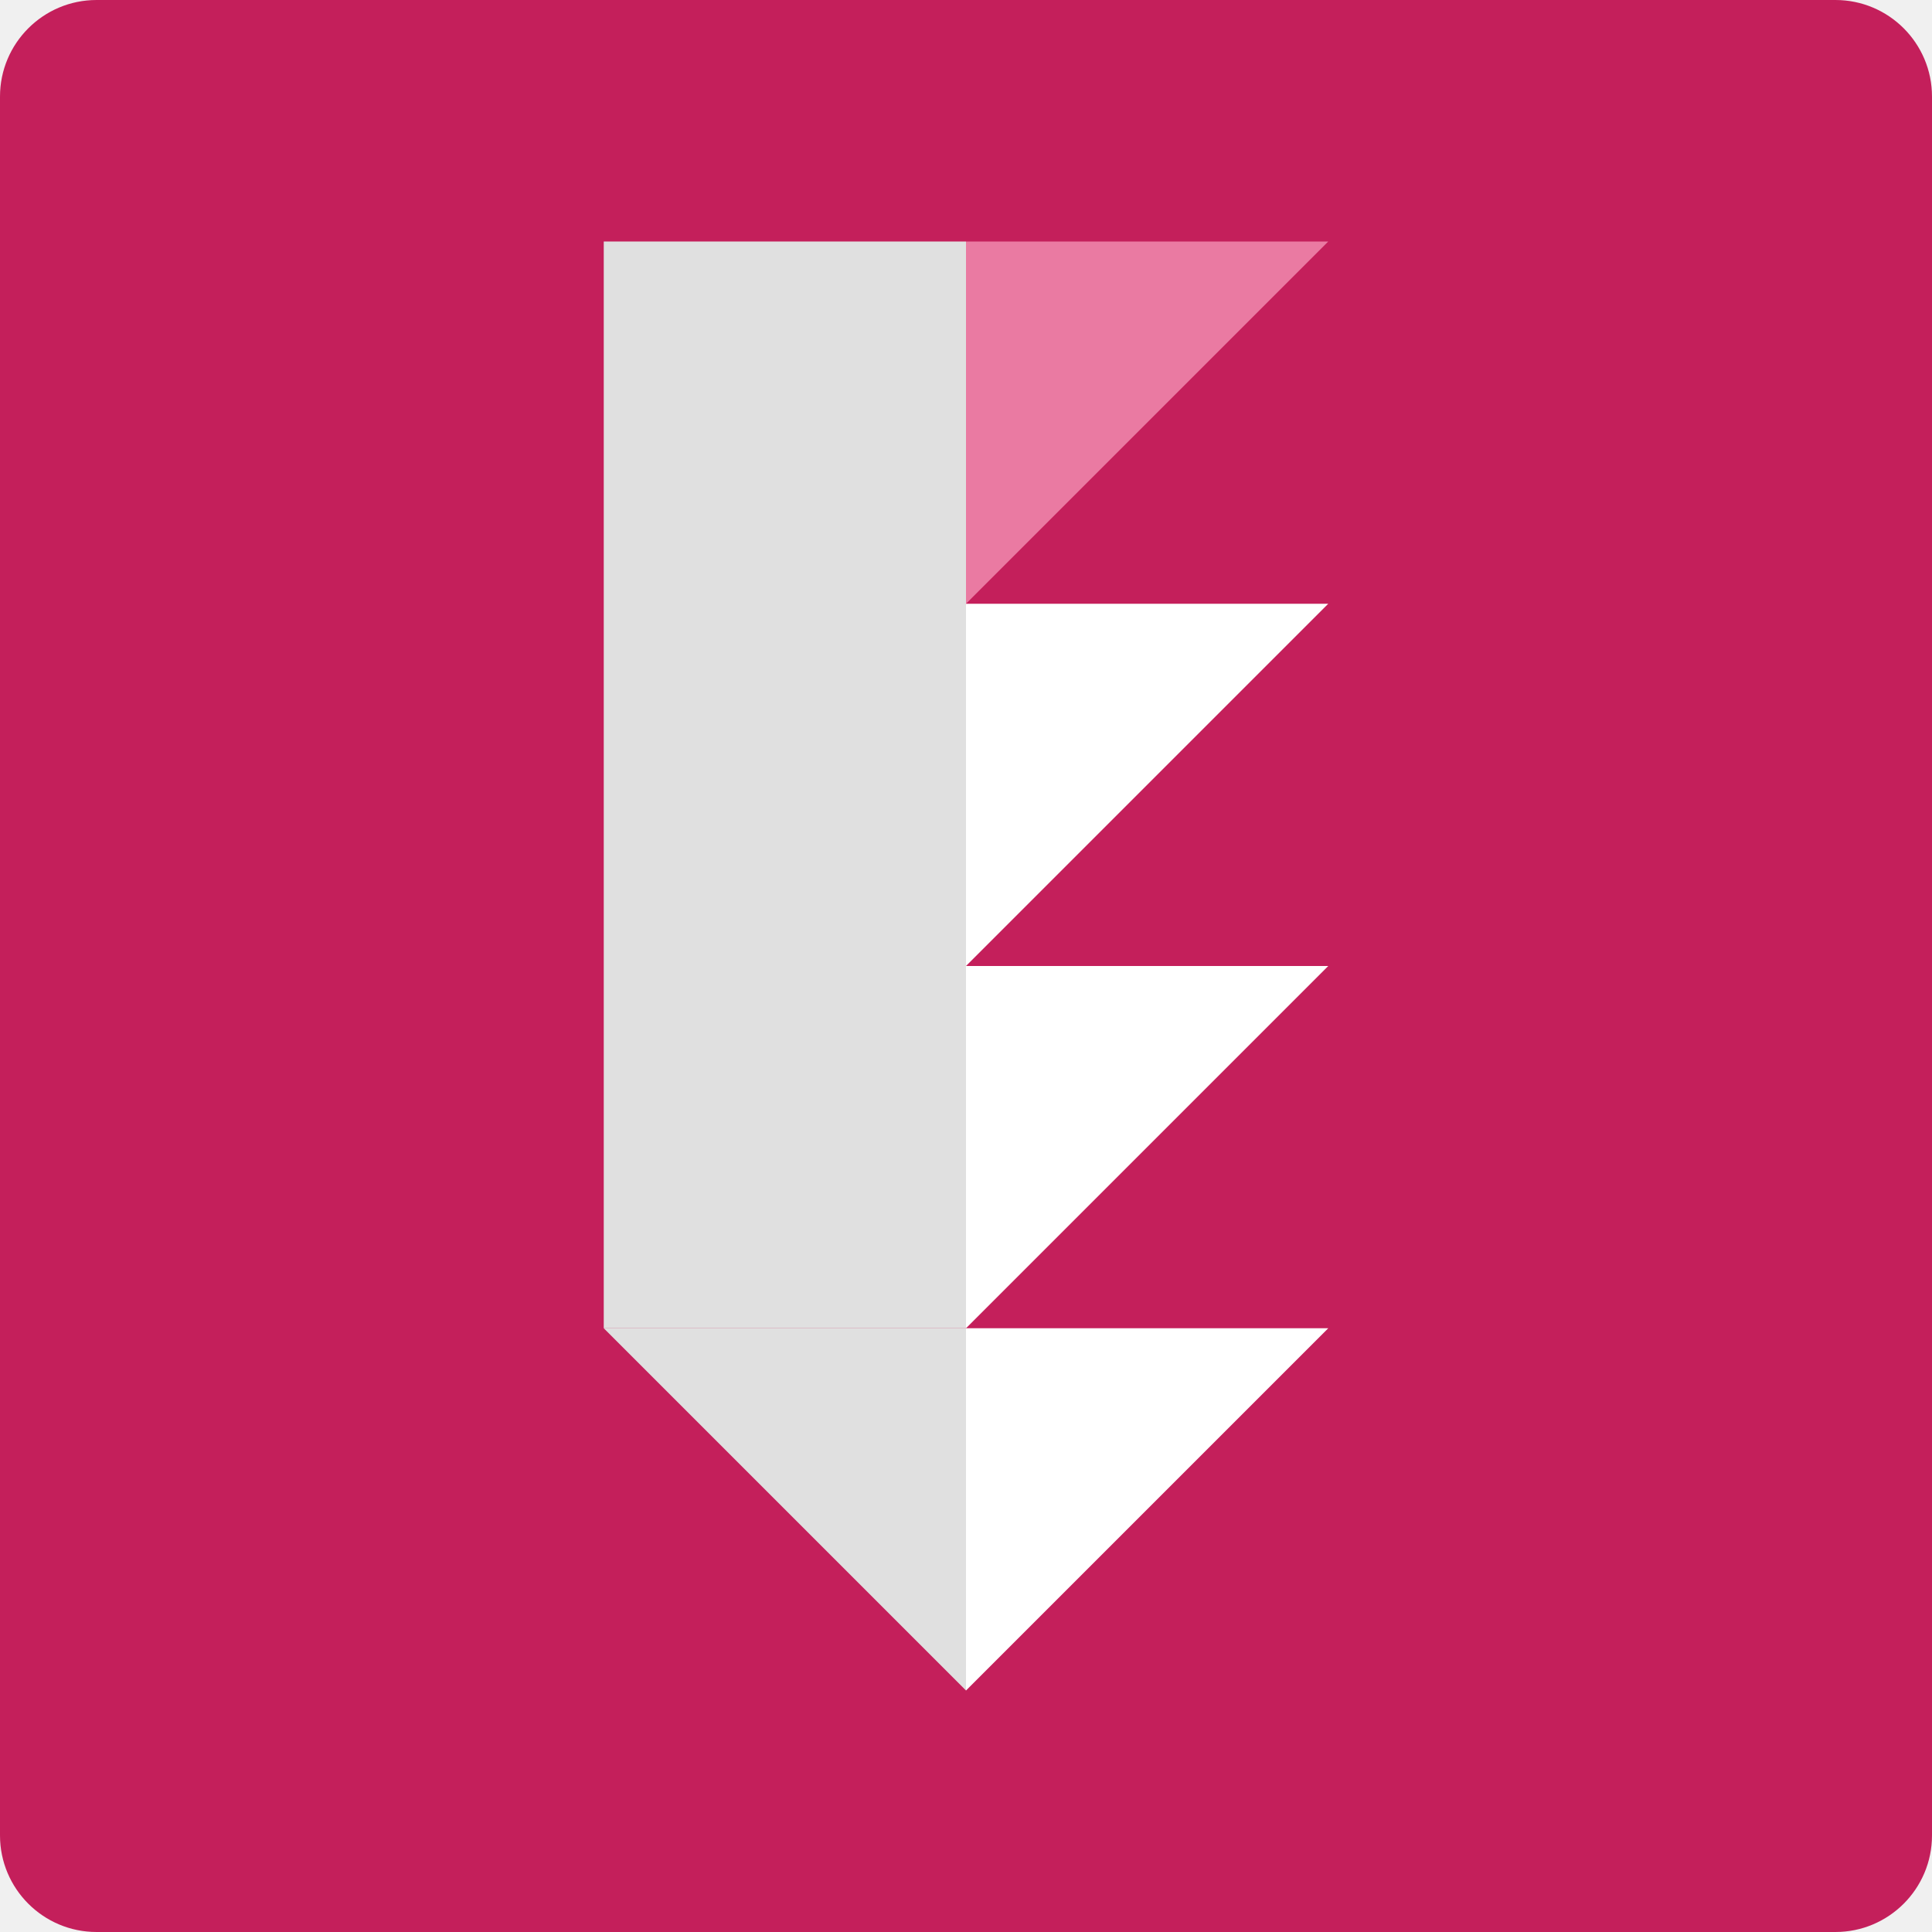
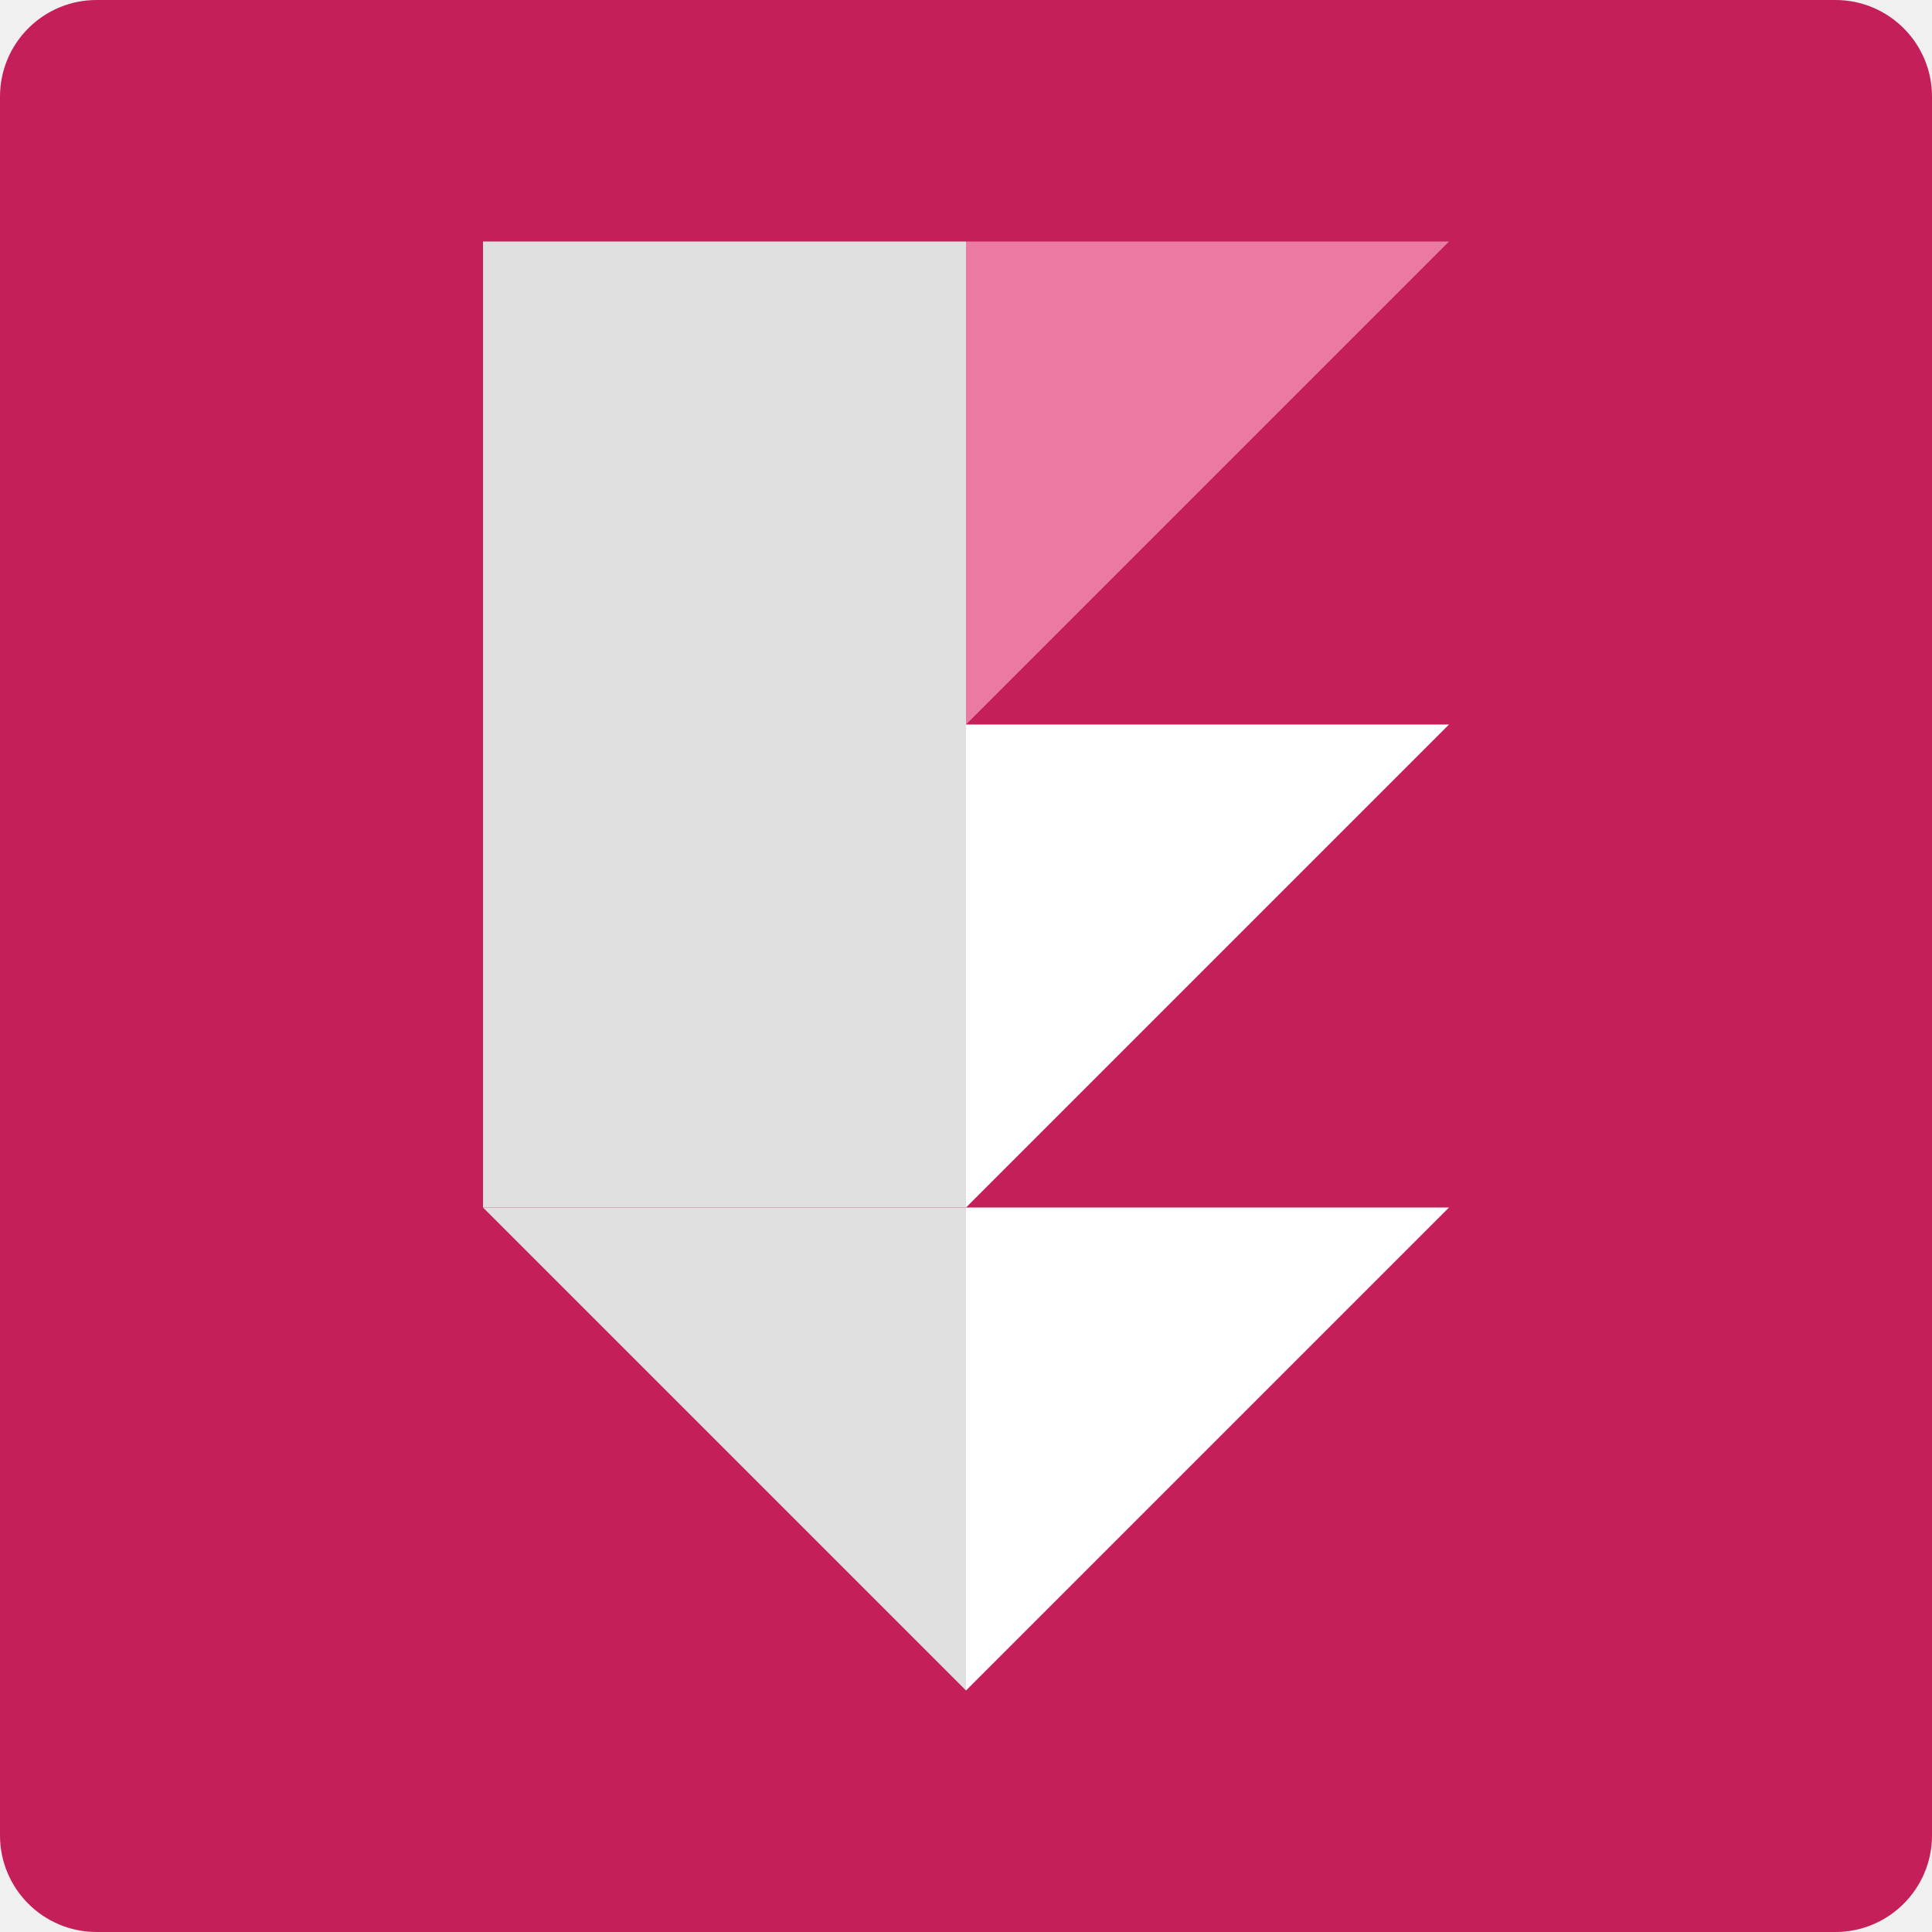
<svg xmlns="http://www.w3.org/2000/svg" id="svg2817" height="16" width="16" version="1.0">
  <defs id="defs220" />
  <text id="text4087-2-6-5" font-size="12.666px" xml:space="preserve" y="-21.187" x="877.226" style="font-size:12.666px;font-family:'Bitstream Vera Sans';opacity:0.8;fill:#000000">
    <tspan id="tspan4089-7-2-9" y="-21.187" x="877.226" />
  </text>
  <text id="text4087-2-6-5-5" font-size="12.666px" xml:space="preserve" y="-61.929" x="901.187" style="font-size:12.666px;font-family:'Bitstream Vera Sans';opacity:0.8;fill:#000000">
    <tspan id="tspan4089-7-2-9-6" y="-61.929" x="901.187" />
  </text>
  <text id="text4087-2-6-5-2" font-size="12.666px" xml:space="preserve" y="-92.007" x="-569.371" style="font-size:12.666px;font-family:'Bitstream Vera Sans';opacity:0.8;fill:#000000">
    <tspan id="tspan4089-7-2-9-2" y="-92.007" x="-569.371" />
  </text>
  <text id="text4087-2-6-5-59" font-size="12.666px" xml:space="preserve" y="653.546" x="-2393.057" style="font-size:12.666px;font-family:'Bitstream Vera Sans';opacity:0.8;fill:#000000">
    <tspan id="tspan4089-7-2-9-4" y="653.546" x="-2393.057" />
  </text>
  <text id="text4087-2-6-5-1" font-size="12.666px" xml:space="preserve" y="-477.328" x="-454.88" style="font-size:12.666px;font-family:'Bitstream Vera Sans';opacity:0.8;fill:#000000">
    <tspan id="tspan4089-7-2-9-7" y="-477.328" x="-454.88" />
  </text>
  <text id="text4087-2-6-5-7" font-size="12.666px" xml:space="preserve" y="-890.798" x="352.722" style="font-size:12.666px;font-family:'Bitstream Vera Sans';opacity:0.8;fill:#000000">
    <tspan id="tspan4089-7-2-9-1" y="-890.798" x="352.722" />
  </text>
  <text id="text4087-2-6-5-5-3" font-size="12.666px" xml:space="preserve" y="-931.54" x="376.683" style="font-size:12.666px;font-family:'Bitstream Vera Sans';opacity:0.8;fill:#000000">
    <tspan id="tspan4089-7-2-9-6-5" y="-931.54" x="376.683" />
  </text>
  <text id="text4087-2-6-5-3" font-size="12.666px" xml:space="preserve" y="-938.75" x="-1114.78" style="font-size:12.666px;font-family:'Bitstream Vera Sans';opacity:0.8;fill:#000000">
    <tspan id="tspan4089-7-2-9-18" y="-938.75" x="-1114.78" />
  </text>
  <text id="text4087-2-6-5-4" font-size="12.666px" xml:space="preserve" y="-1211.984" x="345.763" style="font-size:12.666px;font-family:'Bitstream Vera Sans';opacity:0.8;fill:#000000">
    <tspan id="tspan4089-7-2-9-9" y="-1211.984" x="345.763" />
  </text>
  <text id="text4087-2-6-5-7-1" font-size="12.666px" xml:space="preserve" y="-585.293" x="1831.886" style="font-size:12.666px;font-family:'Bitstream Vera Sans';opacity:0.8;fill:#000000">
    <tspan id="tspan4089-7-2-9-1-8" y="-585.293" x="1831.886" />
  </text>
  <text id="text4087-2-6-5-5-5" font-size="12.666px" xml:space="preserve" y="-626.034" x="1855.847" style="font-size:12.666px;font-family:'Bitstream Vera Sans';opacity:0.8;fill:#000000">
    <tspan id="tspan4089-7-2-9-6-9" y="-626.034" x="1855.847" />
  </text>
  <text id="text4087-2-6-5-75" font-size="12.666px" xml:space="preserve" y="-633.244" x="364.384" style="font-size:12.666px;font-family:'Bitstream Vera Sans';opacity:0.8;fill:#000000">
    <tspan id="tspan4089-7-2-9-3" y="-633.244" x="364.384" />
  </text>
  <text id="text4087-2-6-5-4-8" font-size="12.666px" xml:space="preserve" y="-906.478" x="1824.927" style="font-size:12.666px;font-family:'Bitstream Vera Sans';opacity:0.8;fill:#000000">
    <tspan id="tspan4089-7-2-9-9-8" y="-906.478" x="1824.927" />
  </text>
  <text id="text4087-2-6-5-45" font-size="12.666px" xml:space="preserve" y="-681.336" x="-573.433" style="font-size:12.666px;font-family:'Bitstream Vera Sans';opacity:0.8;fill:#000000">
    <tspan id="tspan4089-7-2-9-75" y="-681.336" x="-573.433" />
  </text>
  <text id="text4087-2-6-5-59-7" font-size="12.666px" xml:space="preserve" y="64.218" x="-2397.118" style="font-size:12.666px;font-family:'Bitstream Vera Sans';opacity:0.8;fill:#000000">
    <tspan id="tspan4089-7-2-9-4-0" y="64.218" x="-2397.118" />
  </text>
  <text id="text4087-2-6-5-8" font-size="12.666px" xml:space="preserve" y="157.09" x="-682.363" style="font-size:12.666px;font-family:'Bitstream Vera Sans';opacity:0.8;fill:#000000">
    <tspan id="tspan4089-7-2-9-19" y="157.09" x="-682.363" />
  </text>
  <text id="text4087-2-6-5-7-5" font-size="12.666px" xml:space="preserve" y="-22.092" x="426.662" style="font-size:12.666px;font-family:'Bitstream Vera Sans';opacity:0.8;fill:#000000">
    <tspan id="tspan4089-7-2-9-1-2" y="-22.092" x="426.662" />
  </text>
  <text id="text4087-2-6-5-5-0" font-size="12.666px" xml:space="preserve" y="-62.834" x="450.622" style="font-size:12.666px;font-family:'Bitstream Vera Sans';opacity:0.8;fill:#000000">
    <tspan id="tspan4089-7-2-9-6-2" y="-62.834" x="450.622" />
  </text>
  <text id="text4087-2-6-5-26" font-size="12.666px" xml:space="preserve" y="-70.044" x="-1040.841" style="font-size:12.666px;font-family:'Bitstream Vera Sans';opacity:0.8;fill:#000000">
    <tspan id="tspan4089-7-2-9-90" y="-70.044" x="-1040.841" />
  </text>
  <text id="text4087-2-6-5-4-3" font-size="12.666px" xml:space="preserve" y="-343.278" x="419.702" style="font-size:12.666px;font-family:'Bitstream Vera Sans';opacity:0.8;fill:#000000">
    <tspan id="tspan4089-7-2-9-9-5" y="-343.278" x="419.702" />
  </text>
  <text id="text4087-2-6-5-55" font-size="12.666px" xml:space="preserve" y="-72.758" x="-608.033" style="font-size:12.666px;font-family:'Bitstream Vera Sans';opacity:0.8;fill:#000000">
    <tspan id="tspan4089-7-2-9-32" y="-72.758" x="-608.033" />
  </text>
  <text id="text4087-2-6-5-59-9" font-size="12.666px" xml:space="preserve" y="672.795" x="-2431.718" style="font-size:12.666px;font-family:'Bitstream Vera Sans';opacity:0.8;fill:#000000">
    <tspan id="tspan4089-7-2-9-4-1" y="672.795" x="-2431.718" />
  </text>
  <text id="text4087-2-6-5-1-8" font-size="12.666px" xml:space="preserve" y="-934.289" x="-456.939" style="font-size:12.666px;font-family:'Bitstream Vera Sans';opacity:0.8;fill:#000000">
    <tspan id="tspan4089-7-2-9-7-8" y="-934.289" x="-456.939" />
  </text>
  <text id="text4087-2-6-5-7-8" font-size="12.666px" xml:space="preserve" y="-1347.759" x="350.663" style="font-size:12.666px;font-family:'Bitstream Vera Sans';opacity:0.8;fill:#000000">
    <tspan id="tspan4089-7-2-9-1-9" y="-1347.759" x="350.663" />
  </text>
  <text id="text4087-2-6-5-5-52" font-size="12.666px" xml:space="preserve" y="-1388.501" x="374.624" style="font-size:12.666px;font-family:'Bitstream Vera Sans';opacity:0.8;fill:#000000">
    <tspan id="tspan4089-7-2-9-6-4" y="-1388.501" x="374.624" />
  </text>
  <text id="text4087-2-6-5-3-4" font-size="12.666px" xml:space="preserve" y="-1395.71" x="-1116.84" style="font-size:12.666px;font-family:'Bitstream Vera Sans';opacity:0.8;fill:#000000">
    <tspan id="tspan4089-7-2-9-18-3" y="-1395.71" x="-1116.84" />
  </text>
  <text id="text4087-2-6-5-4-7" font-size="12.666px" xml:space="preserve" y="-1668.945" x="343.703" style="font-size:12.666px;font-family:'Bitstream Vera Sans';opacity:0.8;fill:#000000">
    <tspan id="tspan4089-7-2-9-9-54" y="-1668.945" x="343.703" />
  </text>
  <text id="text4087-2-6-5-7-1-2" font-size="12.666px" xml:space="preserve" y="-1042.253" x="1829.826" style="font-size:12.666px;font-family:'Bitstream Vera Sans';opacity:0.8;fill:#000000">
    <tspan id="tspan4089-7-2-9-1-8-0" y="-1042.253" x="1829.826" />
  </text>
  <text id="text4087-2-6-5-5-5-6" font-size="12.666px" xml:space="preserve" y="-1082.995" x="1853.787" style="font-size:12.666px;font-family:'Bitstream Vera Sans';opacity:0.8;fill:#000000">
    <tspan id="tspan4089-7-2-9-6-9-8" y="-1082.995" x="1853.787" />
  </text>
  <text id="text4087-2-6-5-75-4" font-size="12.666px" xml:space="preserve" y="-1090.205" x="362.324" style="font-size:12.666px;font-family:'Bitstream Vera Sans';opacity:0.8;fill:#000000">
    <tspan id="tspan4089-7-2-9-3-9" y="-1090.205" x="362.324" />
  </text>
  <text id="text4087-2-6-5-4-8-1" font-size="12.666px" xml:space="preserve" y="-1363.439" x="1822.867" style="font-size:12.666px;font-family:'Bitstream Vera Sans';opacity:0.8;fill:#000000">
    <tspan id="tspan4089-7-2-9-9-8-8" y="-1363.439" x="1822.867" />
  </text>
  <text id="text4087-2-6-5-45-0" font-size="12.666px" xml:space="preserve" y="-1138.296" x="-575.492" style="font-size:12.666px;font-family:'Bitstream Vera Sans';opacity:0.8;fill:#000000">
    <tspan id="tspan4089-7-2-9-75-2" y="-1138.296" x="-575.492" />
  </text>
  <text id="text4087-2-6-5-59-5" font-size="12.666px" xml:space="preserve" y="-392.743" x="-2399.178" style="font-size:12.666px;font-family:'Bitstream Vera Sans';opacity:0.8;fill:#000000">
    <tspan id="tspan4089-7-2-9-4-00" y="-392.743" x="-2399.178" />
  </text>
  <text id="text4087-2-6-5-264" font-size="12.666px" xml:space="preserve" y="-299.87" x="-684.422" style="font-size:12.666px;font-family:'Bitstream Vera Sans';opacity:0.8;fill:#000000">
    <tspan id="tspan4089-7-2-9-8" y="-299.87" x="-684.422" />
  </text>
  <text id="text4087-2-6-5-42" font-size="12.666px" xml:space="preserve" y="-58.956" x="155.592" style="font-size:12.666px;font-family:'Bitstream Vera Sans';opacity:0.8;fill:#000000">
    <tspan id="tspan4089-7-2-9-93" y="-58.956" x="155.592" />
  </text>
  <text id="text4087-2-6-5-5-05" font-size="12.666px" xml:space="preserve" y="-99.698" x="179.553" style="font-size:12.666px;font-family:'Bitstream Vera Sans';opacity:0.8;fill:#000000">
    <tspan id="tspan4089-7-2-9-6-49" y="-99.698" x="179.553" />
  </text>
  <text id="text4087-2-6-5-1-4" font-size="12.666px" xml:space="preserve" y="-293.727" x="-1090.263" style="font-size:12.666px;font-family:'Bitstream Vera Sans';opacity:0.8;fill:#000000">
    <tspan id="tspan4089-7-2-9-7-7" y="-293.727" x="-1090.263" />
  </text>
  <text id="text4087-2-6-5-7-56" font-size="12.666px" xml:space="preserve" y="-707.197" x="-282.661" style="font-size:12.666px;font-family:'Bitstream Vera Sans';opacity:0.8;fill:#000000">
    <tspan id="tspan4089-7-2-9-1-1" y="-707.197" x="-282.661" />
  </text>
  <text id="text4087-2-6-5-5-8" font-size="12.666px" xml:space="preserve" y="-747.938" x="-258.7" style="font-size:12.666px;font-family:'Bitstream Vera Sans';opacity:0.8;fill:#000000">
    <tspan id="tspan4089-7-2-9-6-7" y="-747.938" x="-258.7" />
  </text>
  <text id="text4087-2-6-5-3-42" font-size="12.666px" xml:space="preserve" y="-755.148" x="-1750.164" style="font-size:12.666px;font-family:'Bitstream Vera Sans';opacity:0.8;fill:#000000">
    <tspan id="tspan4089-7-2-9-18-39" y="-755.148" x="-1750.164" />
  </text>
  <text id="text4087-2-6-5-4-4" font-size="12.666px" xml:space="preserve" y="-1028.383" x="-289.621" style="font-size:12.666px;font-family:'Bitstream Vera Sans';opacity:0.8;fill:#000000">
    <tspan id="tspan4089-7-2-9-9-3" y="-1028.383" x="-289.621" />
  </text>
  <text id="text4087-2-6-5-7-1-0" font-size="12.666px" xml:space="preserve" y="-401.691" x="1196.503" style="font-size:12.666px;font-family:'Bitstream Vera Sans';opacity:0.8;fill:#000000">
    <tspan id="tspan4089-7-2-9-1-8-5" y="-401.691" x="1196.503" />
  </text>
  <text id="text4087-2-6-5-5-5-5" font-size="12.666px" xml:space="preserve" y="-442.433" x="1220.463" style="font-size:12.666px;font-family:'Bitstream Vera Sans';opacity:0.8;fill:#000000">
    <tspan id="tspan4089-7-2-9-6-9-2" y="-442.433" x="1220.463" />
  </text>
  <text id="text4087-2-6-5-75-9" font-size="12.666px" xml:space="preserve" y="-449.643" x="-271" style="font-size:12.666px;font-family:'Bitstream Vera Sans';opacity:0.8;fill:#000000">
    <tspan id="tspan4089-7-2-9-3-1" y="-449.643" x="-271" />
  </text>
  <text id="text4087-2-6-5-4-8-18" font-size="12.666px" xml:space="preserve" y="-722.877" x="1189.543" style="font-size:12.666px;font-family:'Bitstream Vera Sans';opacity:0.8;fill:#000000">
    <tspan id="tspan4089-7-2-9-9-8-4" y="-722.877" x="1189.543" />
  </text>
  <text id="text4087-2-6-5-45-3" font-size="12.666px" xml:space="preserve" y="-497.734" x="-1208.816" style="font-size:12.666px;font-family:'Bitstream Vera Sans';opacity:0.8;fill:#000000">
    <tspan id="tspan4089-7-2-9-75-7" y="-497.734" x="-1208.816" />
  </text>
  <text id="text4087-2-6-5-59-8" font-size="12.666px" xml:space="preserve" y="247.819" x="-3032.502" style="font-size:12.666px;font-family:'Bitstream Vera Sans';opacity:0.8;fill:#000000">
    <tspan id="tspan4089-7-2-9-4-2" y="247.819" x="-3032.502" />
  </text>
  <g id="layer4-0" transform="matrix(0.90475,0,0,0.90475,-716.75,-708.29)">
    <text id="text4087-2-6-5-20" font-size="14px" xml:space="preserve" y="1159.415" x="-664.274" style="font-size:14px;font-family:'Bitstream Vera Sans';opacity:0.8;fill:#000000">
      <tspan id="tspan4089-7-2-9-82" y="1159.415" x="-664.274" />
    </text>
  </g>
  <text id="text4087-2-6-5-9" font-size="12.666px" xml:space="preserve" y="-13.949" x="877.226" style="font-size:12.666px;font-family:'Bitstream Vera Sans';opacity:0.8;fill:#000000">
    <tspan id="tspan4089-7-2-9-43" y="-13.949" x="877.226" />
  </text>
  <text id="text4087-2-6-5-5-51" font-size="12.666px" xml:space="preserve" y="-54.691" x="901.187" style="font-size:12.666px;font-family:'Bitstream Vera Sans';opacity:0.8;fill:#000000">
    <tspan id="tspan4089-7-2-9-6-74" y="-54.691" x="901.187" />
  </text>
  <text id="text4087-2-6-5-2-3" font-size="12.666px" xml:space="preserve" y="-84.769" x="-569.371" style="font-size:12.666px;font-family:'Bitstream Vera Sans';opacity:0.8;fill:#000000">
    <tspan id="tspan4089-7-2-9-2-1" y="-84.769" x="-569.371" />
  </text>
  <text id="text4087-2-6-5-59-4" font-size="12.666px" xml:space="preserve" y="660.784" x="-2393.057" style="font-size:12.666px;font-family:'Bitstream Vera Sans';opacity:0.8;fill:#000000">
    <tspan id="tspan4089-7-2-9-4-6" y="660.784" x="-2393.057" />
  </text>
  <text id="text4087-2-6-5-1-9" font-size="12.666px" xml:space="preserve" y="-470.09" x="-454.88" style="font-size:12.666px;font-family:'Bitstream Vera Sans';opacity:0.8;fill:#000000">
    <tspan id="tspan4089-7-2-9-7-4" y="-470.09" x="-454.88" />
  </text>
  <text id="text4087-2-6-5-7-2" font-size="12.666px" xml:space="preserve" y="-883.56" x="352.722" style="font-size:12.666px;font-family:'Bitstream Vera Sans';opacity:0.8;fill:#000000">
    <tspan id="tspan4089-7-2-9-1-26" y="-883.56" x="352.722" />
  </text>
  <text id="text4087-2-6-5-5-3-4" font-size="12.666px" xml:space="preserve" y="-924.302" x="376.683" style="font-size:12.666px;font-family:'Bitstream Vera Sans';opacity:0.8;fill:#000000">
    <tspan id="tspan4089-7-2-9-6-5-1" y="-924.302" x="376.683" />
  </text>
  <text id="text4087-2-6-5-3-2" font-size="12.666px" xml:space="preserve" y="-931.512" x="-1114.78" style="font-size:12.666px;font-family:'Bitstream Vera Sans';opacity:0.8;fill:#000000">
    <tspan id="tspan4089-7-2-9-18-8" y="-931.512" x="-1114.78" />
  </text>
  <text id="text4087-2-6-5-4-89" font-size="12.666px" xml:space="preserve" y="-1204.746" x="345.763" style="font-size:12.666px;font-family:'Bitstream Vera Sans';opacity:0.8;fill:#000000">
    <tspan id="tspan4089-7-2-9-9-2" y="-1204.746" x="345.763" />
  </text>
  <text id="text4087-2-6-5-7-1-8" font-size="12.666px" xml:space="preserve" y="-578.055" x="1831.886" style="font-size:12.666px;font-family:'Bitstream Vera Sans';opacity:0.8;fill:#000000">
    <tspan id="tspan4089-7-2-9-1-8-8" y="-578.055" x="1831.886" />
  </text>
  <text id="text4087-2-6-5-5-5-8" font-size="12.666px" xml:space="preserve" y="-618.797" x="1855.847" style="font-size:12.666px;font-family:'Bitstream Vera Sans';opacity:0.8;fill:#000000">
    <tspan id="tspan4089-7-2-9-6-9-6" y="-618.797" x="1855.847" />
  </text>
  <text id="text4087-2-6-5-75-8" font-size="12.666px" xml:space="preserve" y="-626.006" x="364.384" style="font-size:12.666px;font-family:'Bitstream Vera Sans';opacity:0.8;fill:#000000">
    <tspan id="tspan4089-7-2-9-3-3" y="-626.006" x="364.384" />
  </text>
  <text id="text4087-2-6-5-4-8-8" font-size="12.666px" xml:space="preserve" y="-899.24" x="1824.927" style="font-size:12.666px;font-family:'Bitstream Vera Sans';opacity:0.8;fill:#000000">
    <tspan id="tspan4089-7-2-9-9-8-3" y="-899.24" x="1824.927" />
  </text>
  <text id="text4087-2-6-5-45-33" font-size="12.666px" xml:space="preserve" y="-674.098" x="-573.433" style="font-size:12.666px;font-family:'Bitstream Vera Sans';opacity:0.8;fill:#000000">
    <tspan id="tspan4089-7-2-9-75-8" y="-674.098" x="-573.433" />
  </text>
  <text id="text4087-2-6-5-59-7-0" font-size="12.666px" xml:space="preserve" y="71.456" x="-2397.118" style="font-size:12.666px;font-family:'Bitstream Vera Sans';opacity:0.8;fill:#000000">
    <tspan id="tspan4089-7-2-9-4-0-4" y="71.456" x="-2397.118" />
  </text>
  <text id="text4087-2-6-5-8-7" font-size="12.666px" xml:space="preserve" y="164.328" x="-682.363" style="font-size:12.666px;font-family:'Bitstream Vera Sans';opacity:0.8;fill:#000000">
    <tspan id="tspan4089-7-2-9-19-6" y="164.328" x="-682.363" />
  </text>
  <text id="text4087-2-6-5-7-5-8" font-size="12.666px" xml:space="preserve" y="-14.854" x="426.662" style="font-size:12.666px;font-family:'Bitstream Vera Sans';opacity:0.8;fill:#000000">
    <tspan id="tspan4089-7-2-9-1-2-9" y="-14.854" x="426.662" />
  </text>
  <text id="text4087-2-6-5-5-0-0" font-size="12.666px" xml:space="preserve" y="-55.596" x="450.622" style="font-size:12.666px;font-family:'Bitstream Vera Sans';opacity:0.8;fill:#000000">
    <tspan id="tspan4089-7-2-9-6-2-6" y="-55.596" x="450.622" />
  </text>
  <text id="text4087-2-6-5-26-8" font-size="12.666px" xml:space="preserve" y="-62.806" x="-1040.841" style="font-size:12.666px;font-family:'Bitstream Vera Sans';opacity:0.8;fill:#000000">
    <tspan id="tspan4089-7-2-9-90-7" y="-62.806" x="-1040.841" />
  </text>
  <text id="text4087-2-6-5-4-3-9" font-size="12.666px" xml:space="preserve" y="-336.04" x="419.702" style="font-size:12.666px;font-family:'Bitstream Vera Sans';opacity:0.8;fill:#000000">
    <tspan id="tspan4089-7-2-9-9-5-0" y="-336.04" x="419.702" />
  </text>
  <text id="text4087-2-6-5-55-3" font-size="12.666px" xml:space="preserve" y="-65.52" x="-608.033" style="font-size:12.666px;font-family:'Bitstream Vera Sans';opacity:0.8;fill:#000000">
    <tspan id="tspan4089-7-2-9-32-3" y="-65.52" x="-608.033" />
  </text>
  <text id="text4087-2-6-5-59-9-3" font-size="12.666px" xml:space="preserve" y="680.033" x="-2431.718" style="font-size:12.666px;font-family:'Bitstream Vera Sans';opacity:0.8;fill:#000000">
    <tspan id="tspan4089-7-2-9-4-1-7" y="680.033" x="-2431.718" />
  </text>
  <text id="text4087-2-6-5-1-8-3" font-size="12.666px" xml:space="preserve" y="-927.051" x="-456.939" style="font-size:12.666px;font-family:'Bitstream Vera Sans';opacity:0.8;fill:#000000">
    <tspan id="tspan4089-7-2-9-7-8-2" y="-927.051" x="-456.939" />
  </text>
  <text id="text4087-2-6-5-7-8-6" font-size="12.666px" xml:space="preserve" y="-1340.521" x="350.663" style="font-size:12.666px;font-family:'Bitstream Vera Sans';opacity:0.8;fill:#000000">
    <tspan id="tspan4089-7-2-9-1-9-5" y="-1340.521" x="350.663" />
  </text>
  <text id="text4087-2-6-5-5-52-2" font-size="12.666px" xml:space="preserve" y="-1381.263" x="374.624" style="font-size:12.666px;font-family:'Bitstream Vera Sans';opacity:0.8;fill:#000000">
    <tspan id="tspan4089-7-2-9-6-4-6" y="-1381.263" x="374.624" />
  </text>
  <text id="text4087-2-6-5-3-4-5" font-size="12.666px" xml:space="preserve" y="-1388.472" x="-1116.84" style="font-size:12.666px;font-family:'Bitstream Vera Sans';opacity:0.8;fill:#000000">
    <tspan id="tspan4089-7-2-9-18-3-8" y="-1388.472" x="-1116.84" />
  </text>
  <text id="text4087-2-6-5-4-7-7" font-size="12.666px" xml:space="preserve" y="-1661.707" x="343.703" style="font-size:12.666px;font-family:'Bitstream Vera Sans';opacity:0.8;fill:#000000">
    <tspan id="tspan4089-7-2-9-9-54-9" y="-1661.707" x="343.703" />
  </text>
  <text id="text4087-2-6-5-7-1-2-6" font-size="12.666px" xml:space="preserve" y="-1035.015" x="1829.826" style="font-size:12.666px;font-family:'Bitstream Vera Sans';opacity:0.8;fill:#000000">
    <tspan id="tspan4089-7-2-9-1-8-0-0" y="-1035.015" x="1829.826" />
  </text>
  <text id="text4087-2-6-5-5-5-6-4" font-size="12.666px" xml:space="preserve" y="-1075.757" x="1853.787" style="font-size:12.666px;font-family:'Bitstream Vera Sans';opacity:0.8;fill:#000000">
    <tspan id="tspan4089-7-2-9-6-9-8-1" y="-1075.757" x="1853.787" />
  </text>
  <text id="text4087-2-6-5-75-4-0" font-size="12.666px" xml:space="preserve" y="-1082.967" x="362.324" style="font-size:12.666px;font-family:'Bitstream Vera Sans';opacity:0.8;fill:#000000">
    <tspan id="tspan4089-7-2-9-3-9-4" y="-1082.967" x="362.324" />
  </text>
  <text id="text4087-2-6-5-4-8-1-8" font-size="12.666px" xml:space="preserve" y="-1356.201" x="1822.867" style="font-size:12.666px;font-family:'Bitstream Vera Sans';opacity:0.8;fill:#000000">
    <tspan id="tspan4089-7-2-9-9-8-8-7" y="-1356.201" x="1822.867" />
  </text>
  <text id="text4087-2-6-5-45-0-0" font-size="12.666px" xml:space="preserve" y="-1131.058" x="-575.492" style="font-size:12.666px;font-family:'Bitstream Vera Sans';opacity:0.8;fill:#000000">
    <tspan id="tspan4089-7-2-9-75-2-8" y="-1131.058" x="-575.492" />
  </text>
  <text id="text4087-2-6-5-59-5-6" font-size="12.666px" xml:space="preserve" y="-385.505" x="-2399.178" style="font-size:12.666px;font-family:'Bitstream Vera Sans';opacity:0.8;fill:#000000">
    <tspan id="tspan4089-7-2-9-4-00-2" y="-385.505" x="-2399.178" />
  </text>
  <text id="text4087-2-6-5-264-4" font-size="12.666px" xml:space="preserve" y="-292.632" x="-684.422" style="font-size:12.666px;font-family:'Bitstream Vera Sans';opacity:0.8;fill:#000000">
    <tspan id="tspan4089-7-2-9-8-7" y="-292.632" x="-684.422" />
  </text>
  <text id="text4087-2-6-5-42-9" font-size="12.666px" xml:space="preserve" y="-51.718" x="155.592" style="font-size:12.666px;font-family:'Bitstream Vera Sans';opacity:0.8;fill:#000000">
    <tspan id="tspan4089-7-2-9-93-3" y="-51.718" x="155.592" />
  </text>
  <text id="text4087-2-6-5-5-05-9" font-size="12.666px" xml:space="preserve" y="-92.46" x="179.553" style="font-size:12.666px;font-family:'Bitstream Vera Sans';opacity:0.8;fill:#000000">
    <tspan id="tspan4089-7-2-9-6-49-2" y="-92.46" x="179.553" />
  </text>
  <text id="text4087-2-6-5-1-4-8" font-size="12.666px" xml:space="preserve" y="-286.489" x="-1090.263" style="font-size:12.666px;font-family:'Bitstream Vera Sans';opacity:0.8;fill:#000000">
    <tspan id="tspan4089-7-2-9-7-7-3" y="-286.489" x="-1090.263" />
  </text>
  <text id="text4087-2-6-5-7-56-0" font-size="12.666px" xml:space="preserve" y="-699.959" x="-282.661" style="font-size:12.666px;font-family:'Bitstream Vera Sans';opacity:0.8;fill:#000000">
    <tspan id="tspan4089-7-2-9-1-1-1" y="-699.959" x="-282.661" />
  </text>
  <text id="text4087-2-6-5-5-8-7" font-size="12.666px" xml:space="preserve" y="-740.701" x="-258.7" style="font-size:12.666px;font-family:'Bitstream Vera Sans';opacity:0.8;fill:#000000">
    <tspan id="tspan4089-7-2-9-6-7-8" y="-740.701" x="-258.7" />
  </text>
  <text id="text4087-2-6-5-3-42-9" font-size="12.666px" xml:space="preserve" y="-747.91" x="-1750.164" style="font-size:12.666px;font-family:'Bitstream Vera Sans';opacity:0.8;fill:#000000">
    <tspan id="tspan4089-7-2-9-18-39-1" y="-747.91" x="-1750.164" />
  </text>
  <text id="text4087-2-6-5-4-4-5" font-size="12.666px" xml:space="preserve" y="-1021.144" x="-289.621" style="font-size:12.666px;font-family:'Bitstream Vera Sans';opacity:0.8;fill:#000000">
    <tspan id="tspan4089-7-2-9-9-3-4" y="-1021.144" x="-289.621" />
  </text>
  <text id="text4087-2-6-5-7-1-0-9" font-size="12.666px" xml:space="preserve" y="-394.453" x="1196.503" style="font-size:12.666px;font-family:'Bitstream Vera Sans';opacity:0.8;fill:#000000">
    <tspan id="tspan4089-7-2-9-1-8-5-2" y="-394.453" x="1196.503" />
  </text>
  <text id="text4087-2-6-5-5-5-5-5" font-size="12.666px" xml:space="preserve" y="-435.195" x="1220.463" style="font-size:12.666px;font-family:'Bitstream Vera Sans';opacity:0.8;fill:#000000">
    <tspan id="tspan4089-7-2-9-6-9-2-7" y="-435.195" x="1220.463" />
  </text>
  <text id="text4087-2-6-5-75-9-4" font-size="12.666px" xml:space="preserve" y="-442.405" x="-271" style="font-size:12.666px;font-family:'Bitstream Vera Sans';opacity:0.8;fill:#000000">
    <tspan id="tspan4089-7-2-9-3-1-9" y="-442.405" x="-271" />
  </text>
  <text id="text4087-2-6-5-4-8-18-9" font-size="12.666px" xml:space="preserve" y="-715.639" x="1189.543" style="font-size:12.666px;font-family:'Bitstream Vera Sans';opacity:0.8;fill:#000000">
    <tspan id="tspan4089-7-2-9-9-8-4-4" y="-715.639" x="1189.543" />
  </text>
  <text id="text4087-2-6-5-45-3-5" font-size="12.666px" xml:space="preserve" y="-490.496" x="-1208.816" style="font-size:12.666px;font-family:'Bitstream Vera Sans';opacity:0.8;fill:#000000">
    <tspan id="tspan4089-7-2-9-75-7-9" y="-490.496" x="-1208.816" />
  </text>
  <text id="text4087-2-6-5-59-8-3" font-size="12.666px" xml:space="preserve" y="255.057" x="-3032.502" style="font-size:12.666px;font-family:'Bitstream Vera Sans';opacity:0.8;fill:#000000">
    <tspan id="tspan4089-7-2-9-4-2-5" y="255.057" x="-3032.502" />
  </text>
  <g id="layer4-0-7" transform="matrix(0.90475,0,0,0.90475,-716.75,-701.05)">
    <text id="text4087-2-6-5-20-0" font-size="14px" xml:space="preserve" y="1159.415" x="-664.274" style="font-size:14px;font-family:'Bitstream Vera Sans';opacity:0.8;fill:#000000">
      <tspan id="tspan4089-7-2-9-82-8" y="1159.415" x="-664.274" />
    </text>
  </g>
  <text id="text7276" font-size="12.666px" xml:space="preserve" y="-393.225" x="435.904" style="font-size:12.666px;font-family:'Droid Sans';fill:#000000">
    <tspan id="tspan7278" y="-393.225" x="435.904" />
    <tspan id="tspan7280" y="-377.392" x="435.904" />
  </text>
  <text id="text4087-2-6-5-51" font-size="12.666px" xml:space="preserve" y="-875.27" x="901.088" style="font-size:12.666px;font-family:'Bitstream Vera Sans';opacity:0.8;fill:#000000">
    <tspan id="tspan4089-7-2-9-97" y="-875.27" x="901.088" />
  </text>
  <text id="text4087-2-6-5-59-2" font-size="12.666px" xml:space="preserve" y="-129.717" x="-922.598" style="font-size:12.666px;font-family:'Bitstream Vera Sans';opacity:0.8;fill:#000000">
    <tspan id="tspan4089-7-2-9-4-4" y="-129.717" x="-922.598" />
  </text>
  <text id="text4087-2-6-5-7-7" font-size="12.666px" xml:space="preserve" y="-1160.266" x="1628.168" style="font-size:12.666px;font-family:'Bitstream Vera Sans';opacity:0.8;fill:#000000">
    <tspan id="tspan4089-7-2-9-1-6" y="-1160.266" x="1628.168" />
  </text>
  <text id="text4087-2-6-5-5-6" font-size="12.666px" xml:space="preserve" y="-1201.008" x="1652.129" style="font-size:12.666px;font-family:'Bitstream Vera Sans';opacity:0.8;fill:#000000">
    <tspan id="tspan4089-7-2-9-6-53" y="-1201.008" x="1652.129" />
  </text>
  <text id="text4087-2-6-5-54" font-size="12.666px" xml:space="preserve" y="-1208.217" x="160.665" style="font-size:12.666px;font-family:'Bitstream Vera Sans';opacity:0.8;fill:#000000">
    <tspan id="tspan4089-7-2-9-0" y="-1208.217" x="160.665" />
  </text>
  <text id="text4087-2-6-5-4-1" font-size="12.666px" xml:space="preserve" y="-1481.452" x="1621.208" style="font-size:12.666px;font-family:'Bitstream Vera Sans';opacity:0.8;fill:#000000">
    <tspan id="tspan4089-7-2-9-9-28" y="-1481.452" x="1621.208" />
  </text>
  <rect id="rect4203-1" transform="matrix(0,-1,-1,0,0,0)" rx="0.8" ry="0.8" height="16" width="16" y="-16" x="-16" style="fill:#c41f5b;fill-opacity:1" />
-   <g id="g4547" transform="scale(0.5,0.5)">
-     <path id="rect4348" d="m 22,22 -6,0 0,6 z" style="opacity:1;fill:#ffffff;fill-opacity:1;stroke:none;stroke-width:1;stroke-linecap:round;stroke-linejoin:round;stroke-miterlimit:4;stroke-dasharray:none;stroke-opacity:1" />
-     <path style="opacity:1;fill:#ffffff;fill-opacity:1;stroke:none;stroke-width:1;stroke-linecap:round;stroke-linejoin:round;stroke-miterlimit:4;stroke-dasharray:none;stroke-opacity:1" d="m 22,16 -6,0 0,6 z" id="path4349" />
-     <path id="path4351" d="m 22,10 -6,0 0,6 z" style="opacity:1;fill:#ffffff;fill-opacity:1;stroke:none;stroke-width:1;stroke-linecap:round;stroke-linejoin:round;stroke-miterlimit:4;stroke-dasharray:none;stroke-opacity:1" />
-     <path style="opacity:1;fill:#ea7aa2;fill-opacity:1;stroke:none;stroke-width:1;stroke-linecap:round;stroke-linejoin:round;stroke-miterlimit:4;stroke-dasharray:none;stroke-opacity:1" d="m 22,4 -6,0 0,6 z" id="path4353" />
-     <path style="opacity:1;fill:#e0e0e0;fill-opacity:1;stroke:none;stroke-width:1;stroke-linecap:round;stroke-linejoin:round;stroke-miterlimit:4;stroke-dasharray:none;stroke-opacity:1" d="m 10,22 6,0 0,6 z" id="path4355" />
-     <rect y="4" x="10" height="18" width="6" id="rect4357" style="opacity:1;fill:#e0e0e0;fill-opacity:1;stroke:none;stroke-width:2;stroke-linecap:round;stroke-linejoin:round;stroke-miterlimit:4;stroke-dasharray:none;stroke-opacity:1" />
-   </g>
+   <path style="opacity:1;fill:#ffffff;fill-opacity:1;stroke:none;stroke-width:1;stroke-linecap:round;stroke-linejoin:round;stroke-miterlimit:4;stroke-dasharray:none;stroke-opacity:1" d="m 12,10 -4,0 0,4 z" id="rect4348" />
+   <path style="opacity:1;fill:#ffffff;fill-opacity:1;stroke:none;stroke-width:1;stroke-linecap:round;stroke-linejoin:round;stroke-miterlimit:4;stroke-dasharray:none;stroke-opacity:1" d="M 12,6 8,6 8,10 Z" id="path4351" />
+   <path id="path4353" d="M 12,2 8,2 8,6 Z" style="opacity:1;fill:#ea7aa2;fill-opacity:1;stroke:none;stroke-width:1;stroke-linecap:round;stroke-linejoin:round;stroke-miterlimit:4;stroke-dasharray:none;stroke-opacity:1" />
+   <path id="path4355" d="m 4,10 4,0 0,4 z" style="opacity:1;fill:#e0e0e0;fill-opacity:1;stroke:none;stroke-width:1;stroke-linecap:round;stroke-linejoin:round;stroke-miterlimit:4;stroke-dasharray:none;stroke-opacity:1" />
+   <rect style="opacity:1;fill:#e0e0e0;fill-opacity:1;stroke:none;stroke-width:2;stroke-linecap:round;stroke-linejoin:round;stroke-miterlimit:4;stroke-dasharray:none;stroke-opacity:1" id="rect4357" width="4" height="8" x="4" y="2" />
</svg>
